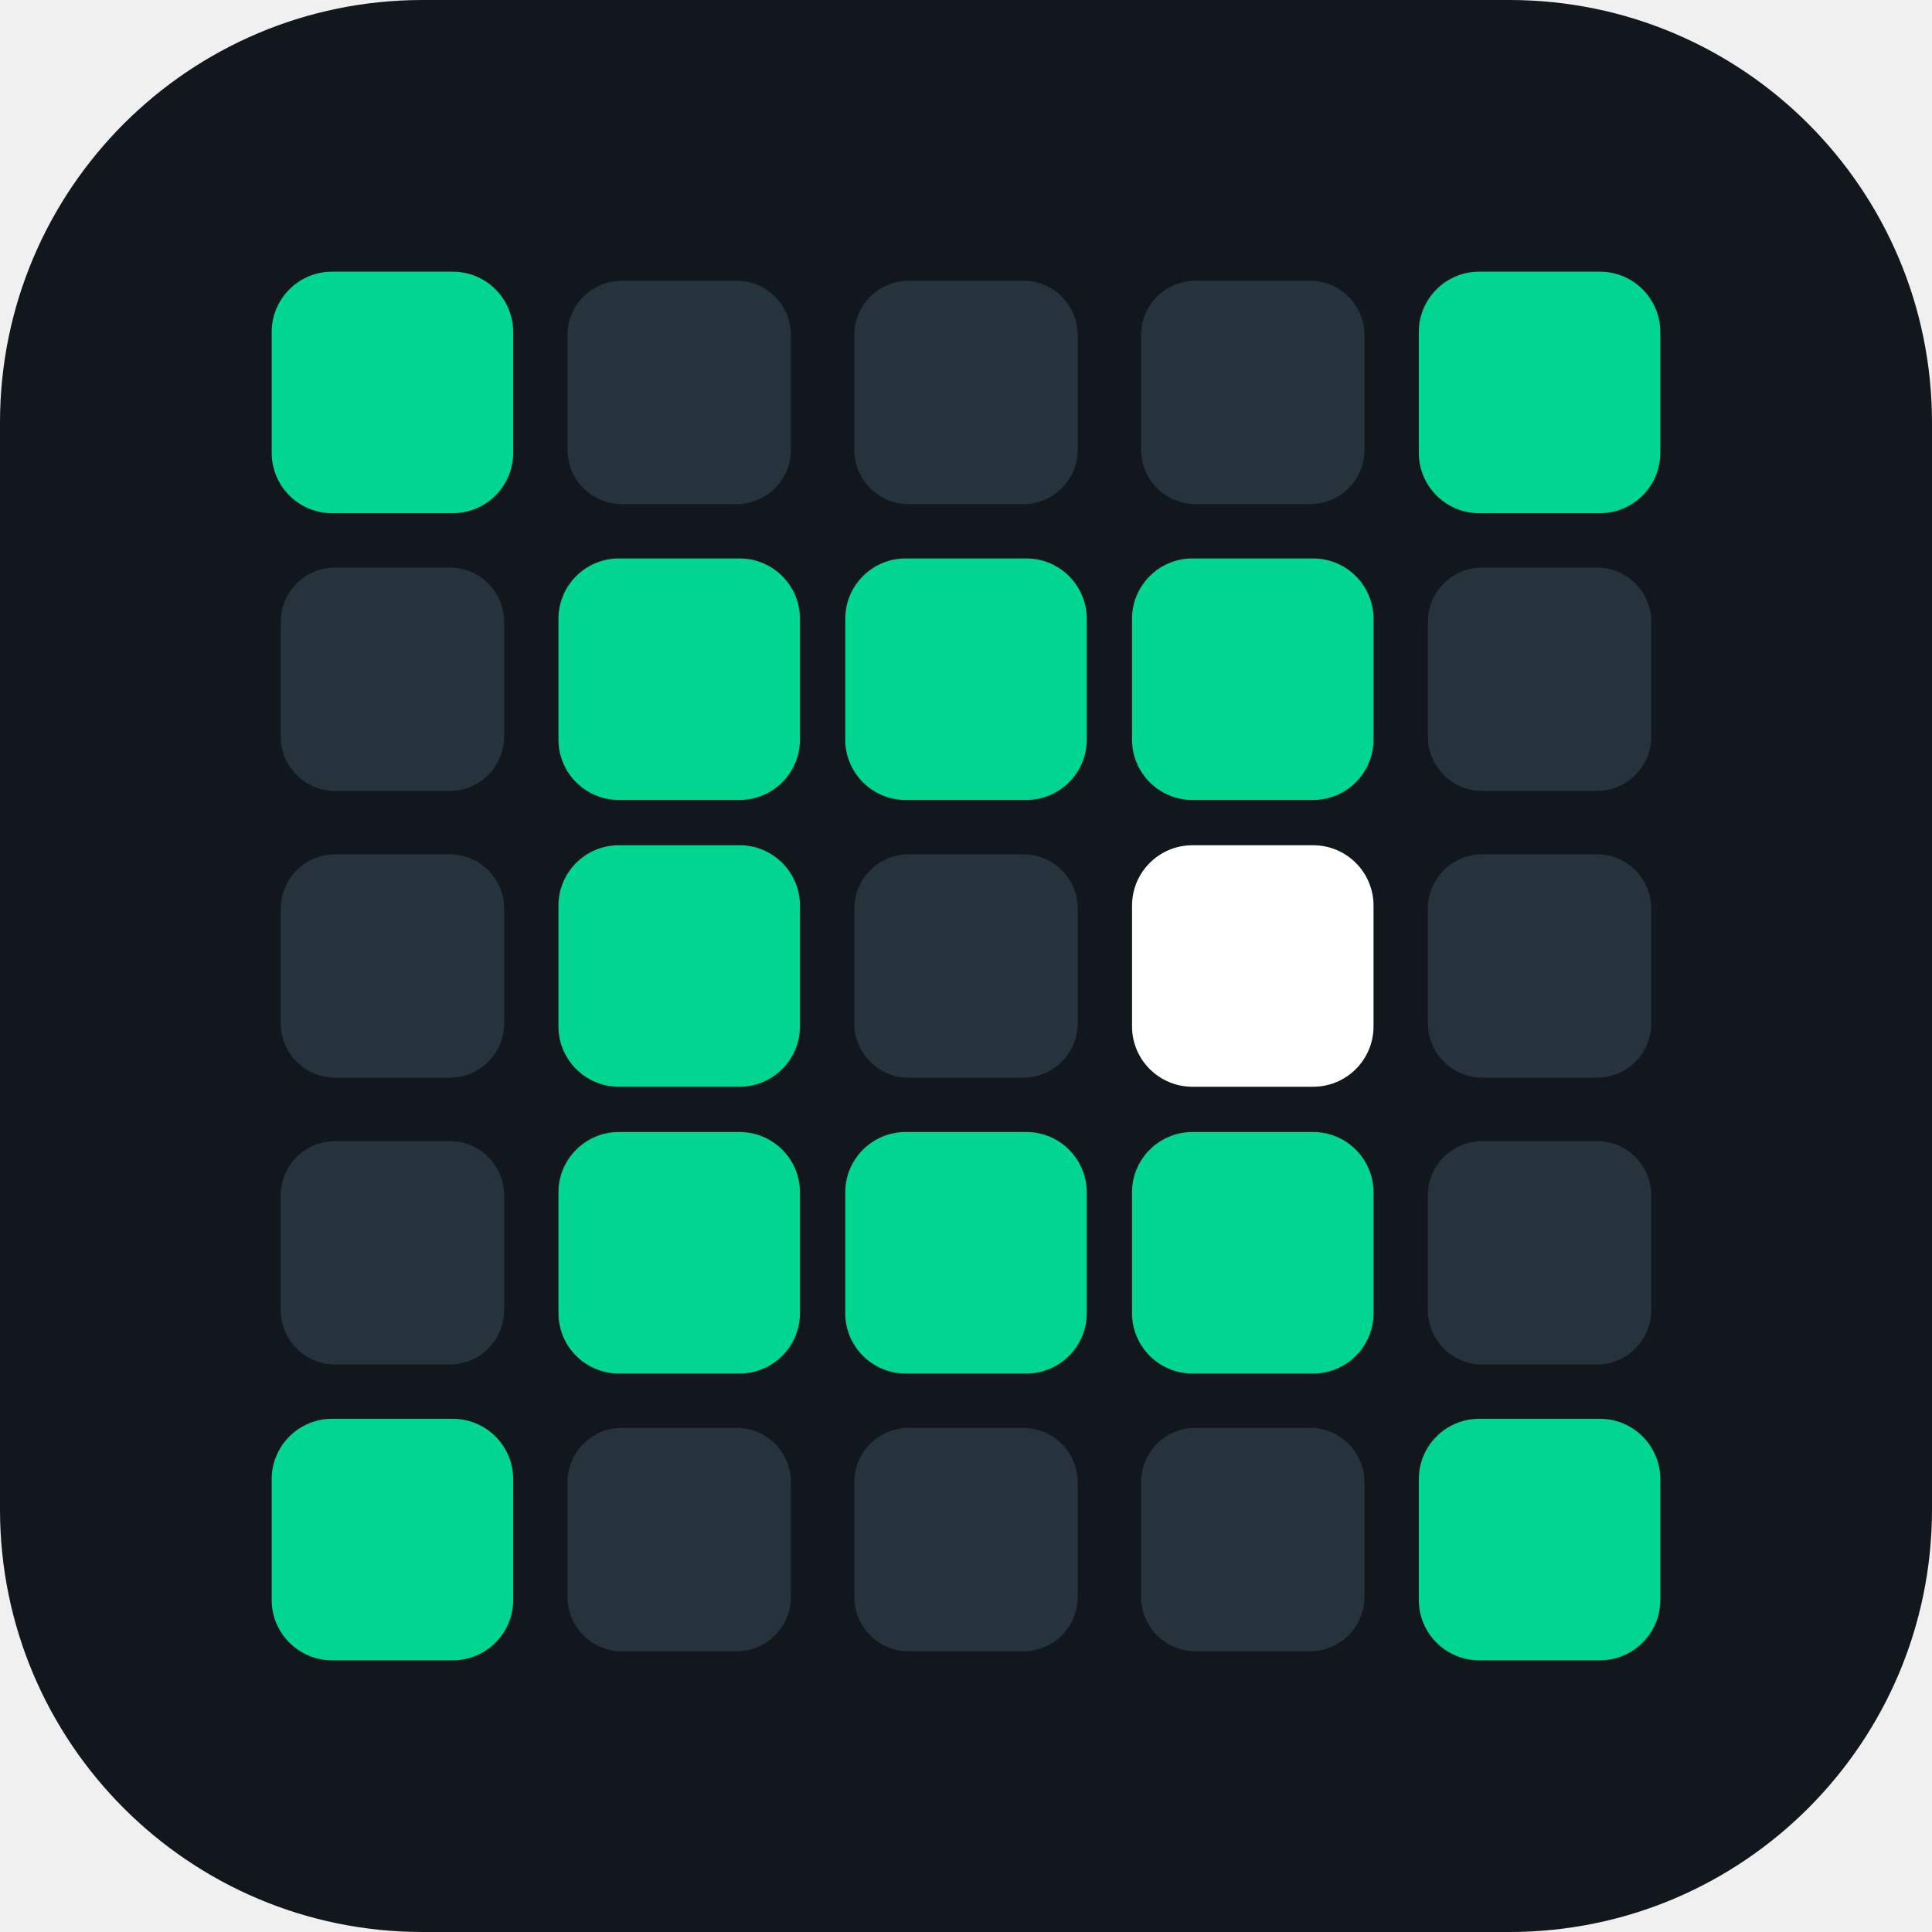
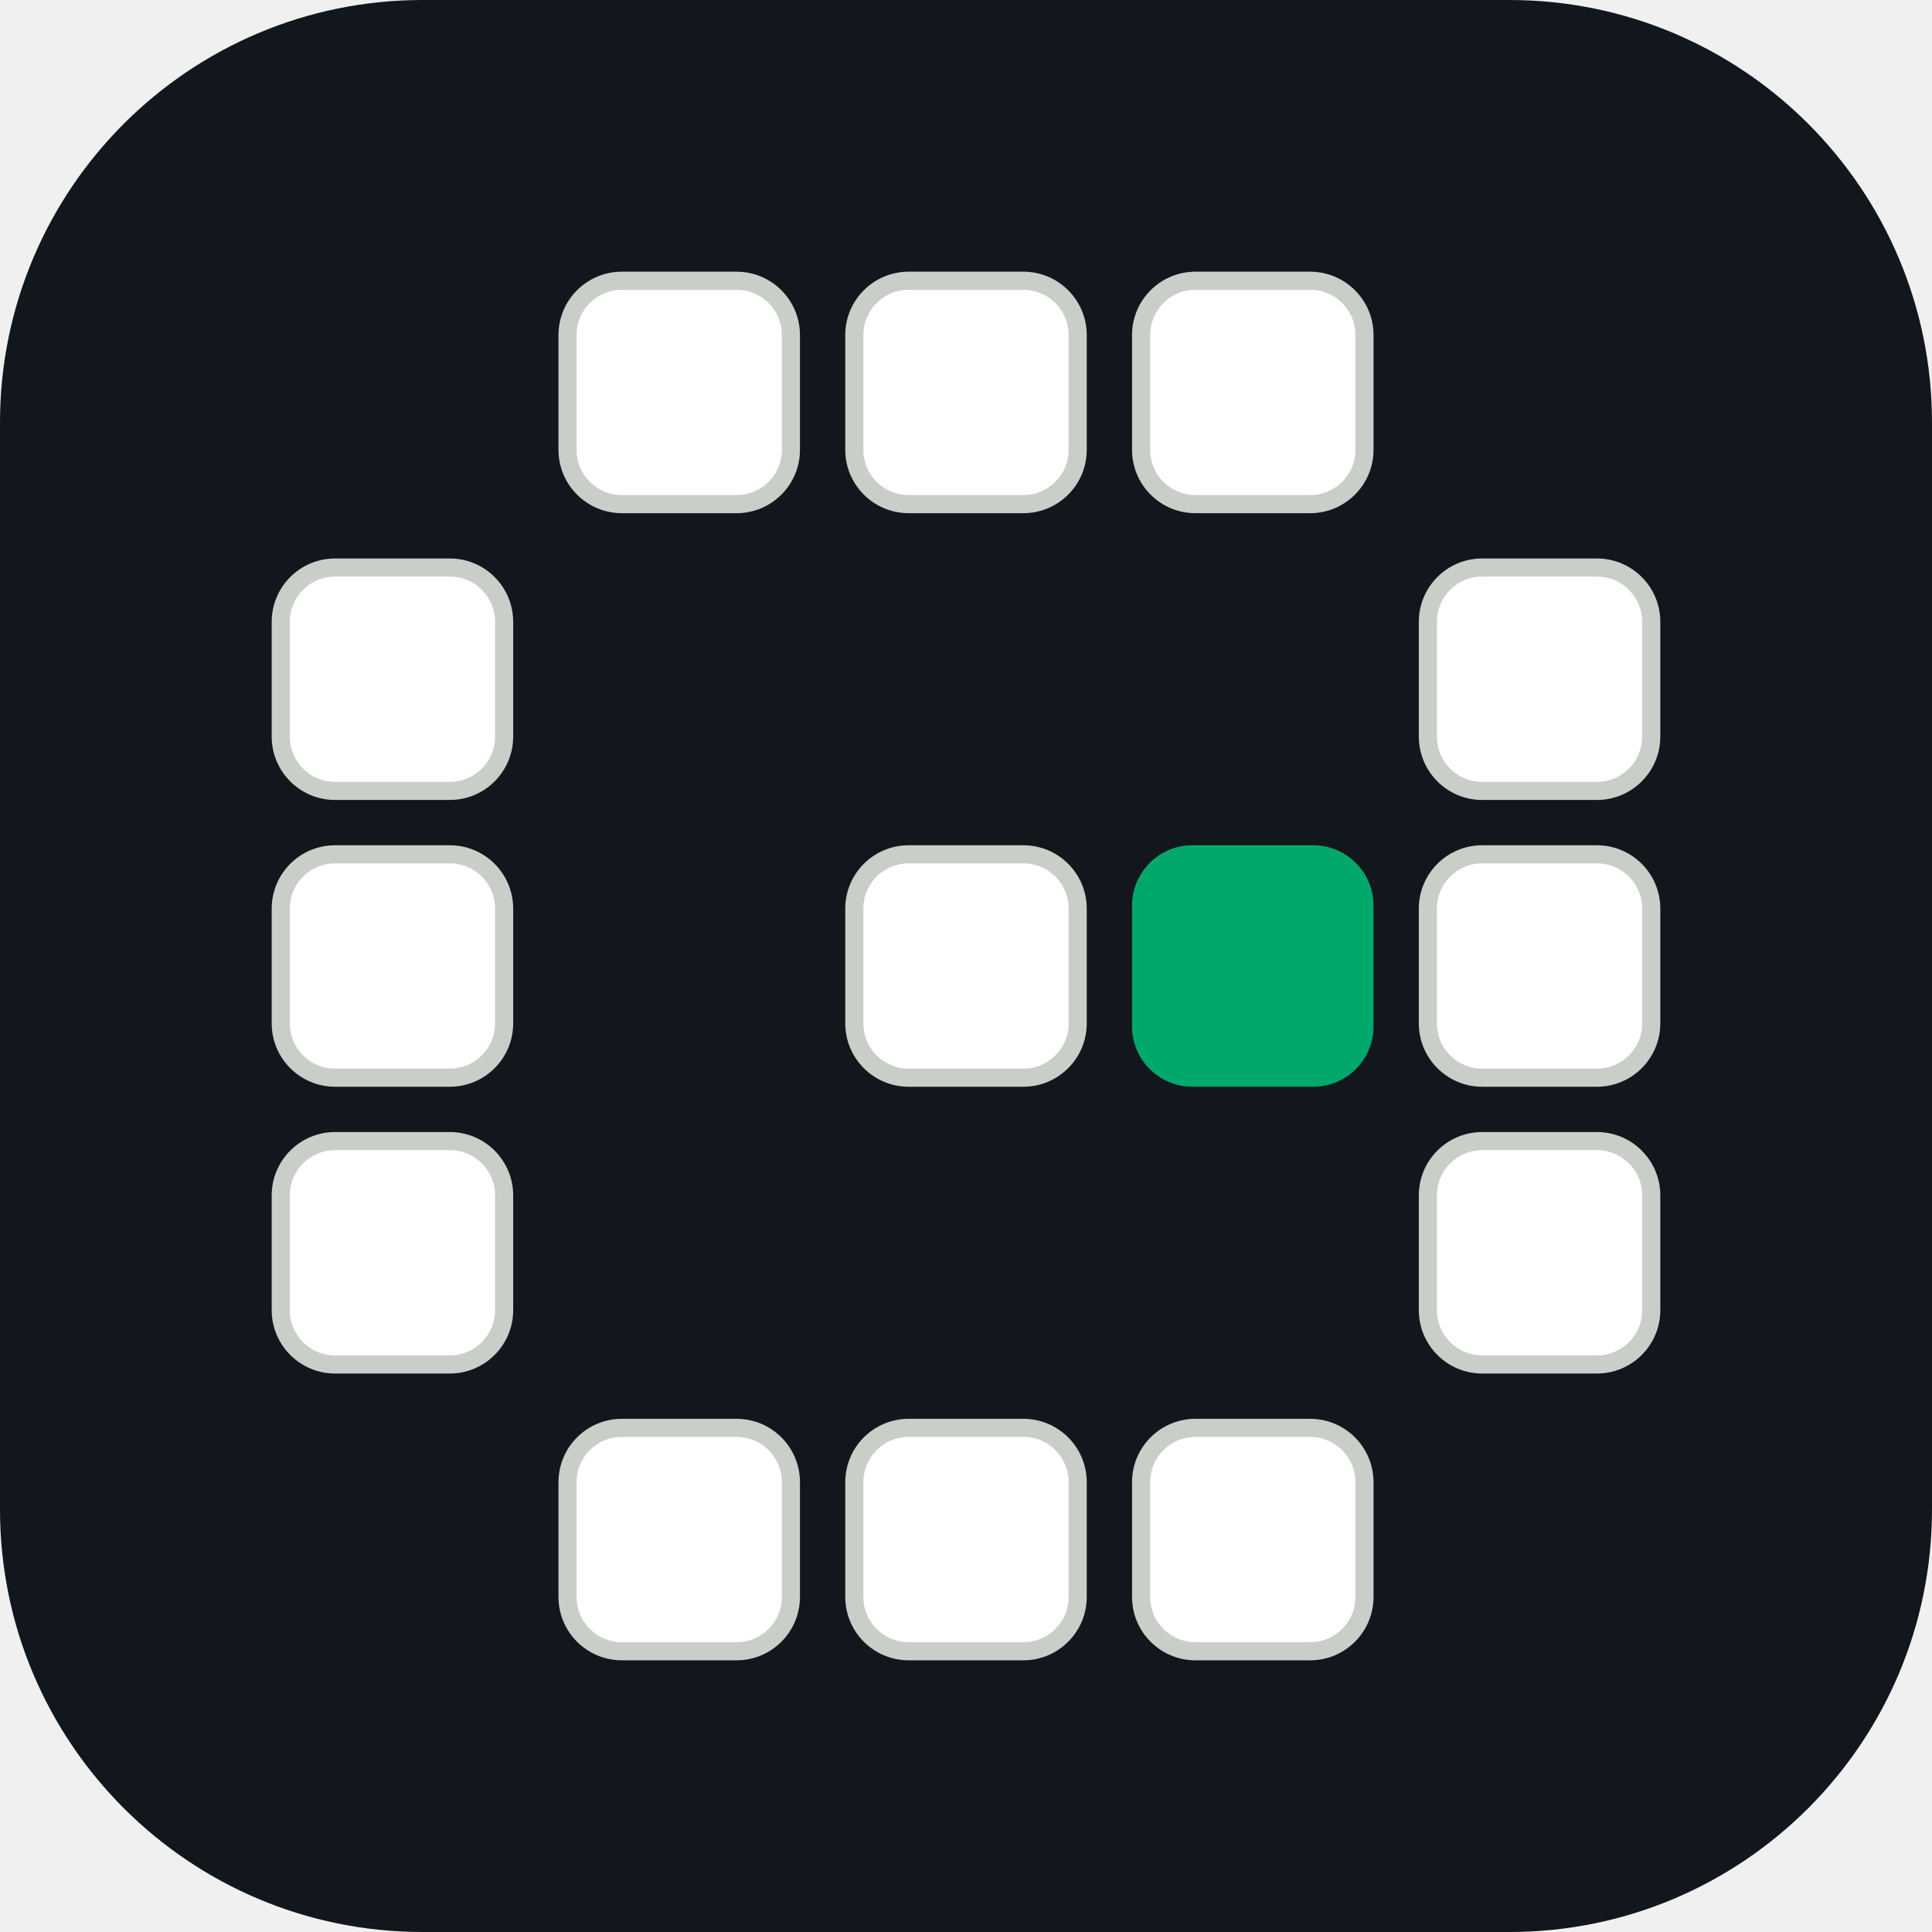
<svg xmlns="http://www.w3.org/2000/svg" viewBox="-14 -14 128 128" width="1024" height="1024">
  <rect x="-14" y="-14" width="128" height="128" rx="28" fill="#11171D" />
-   <rect x="4" y="4" width="16" height="16" rx="4" fill="#00D68F" />
-   <rect x="23.6" y="4.6" width="14.8" height="14.8" rx="3.6" fill="#26323C" />
-   <rect x="42.6" y="4.6" width="14.8" height="14.8" rx="3.6" fill="#26323C" />
-   <rect x="61.6" y="4.6" width="14.8" height="14.8" rx="3.6" fill="#26323C" />
-   <rect x="80" y="4" width="16" height="16" rx="4" fill="#00D68F" />
-   <rect x="4.6" y="23.6" width="14.8" height="14.8" rx="3.6" fill="#26323C" />
-   <rect x="23" y="23" width="16" height="16" rx="4" fill="#00D68F" />
-   <rect x="42" y="23" width="16" height="16" rx="4" fill="#00D68F" />
-   <rect x="61" y="23" width="16" height="16" rx="4" fill="#00D68F" />
-   <rect x="80.6" y="23.6" width="14.8" height="14.8" rx="3.6" fill="#26323C" />
-   <rect x="4.6" y="42.6" width="14.8" height="14.8" rx="3.6" fill="#26323C" />
-   <rect x="23" y="42" width="16" height="16" rx="4" fill="#00D68F" />
-   <rect x="42.6" y="42.6" width="14.8" height="14.8" rx="3.6" fill="#26323C" />
-   <rect x="61" y="42" width="16" height="16" rx="4" fill="#FFFFFF" />
-   <rect x="80.6" y="42.6" width="14.8" height="14.8" rx="3.6" fill="#26323C" />
-   <rect x="4.6" y="61.6" width="14.8" height="14.8" rx="3.6" fill="#26323C" />
-   <rect x="23" y="61" width="16" height="16" rx="4" fill="#00D68F" />
-   <rect x="42" y="61" width="16" height="16" rx="4" fill="#00D68F" />
-   <rect x="61" y="61" width="16" height="16" rx="4" fill="#00D68F" />
-   <rect x="80.6" y="61.6" width="14.8" height="14.8" rx="3.6" fill="#26323C" />
-   <rect x="4" y="80" width="16" height="16" rx="4" fill="#00D68F" />
-   <rect x="23.6" y="80.6" width="14.8" height="14.8" rx="3.6" fill="#26323C" />
-   <rect x="42.6" y="80.6" width="14.8" height="14.8" rx="3.6" fill="#26323C" />
-   <rect x="61.6" y="80.6" width="14.8" height="14.8" rx="3.6" fill="#26323C" />
-   <rect x="80" y="80" width="16" height="16" rx="4" fill="#00D68F" />
+   <rect x="4" y="4" width="16" height="16" rx="4" fill="#11171D" />
+   <rect x="23.6" y="4.6" width="14.8" height="14.8" rx="3.6" fill="#FFFFFF" stroke="#C9CEC8" stroke-width="1.2" />
+   <rect x="42.6" y="4.6" width="14.8" height="14.8" rx="3.6" fill="#FFFFFF" stroke="#C9CEC8" stroke-width="1.2" />
+   <rect x="61.6" y="4.6" width="14.8" height="14.8" rx="3.6" fill="#FFFFFF" stroke="#C9CEC8" stroke-width="1.2" />
+   <rect x="80" y="4" width="16" height="16" rx="4" fill="#11171D" />
+   <rect x="4.6" y="23.6" width="14.8" height="14.8" rx="3.6" fill="#FFFFFF" stroke="#C9CEC8" stroke-width="1.2" />
+   <rect x="23" y="23" width="16" height="16" rx="4" fill="#11171D" />
+   <rect x="42" y="23" width="16" height="16" rx="4" fill="#11171D" />
+   <rect x="61" y="23" width="16" height="16" rx="4" fill="#11171D" />
+   <rect x="80.6" y="23.6" width="14.8" height="14.8" rx="3.6" fill="#FFFFFF" stroke="#C9CEC8" stroke-width="1.2" />
+   <rect x="4.6" y="42.6" width="14.8" height="14.8" rx="3.6" fill="#FFFFFF" stroke="#C9CEC8" stroke-width="1.2" />
+   <rect x="23" y="42" width="16" height="16" rx="4" fill="#11171D" />
+   <rect x="42.6" y="42.6" width="14.8" height="14.8" rx="3.6" fill="#FFFFFF" stroke="#C9CEC8" stroke-width="1.2" />
+   <rect x="61" y="42" width="16" height="16" rx="4" fill="#00A86B" />
+   <rect x="80.6" y="42.6" width="14.8" height="14.8" rx="3.6" fill="#FFFFFF" stroke="#C9CEC8" stroke-width="1.2" />
+   <rect x="4.6" y="61.6" width="14.8" height="14.8" rx="3.6" fill="#FFFFFF" stroke="#C9CEC8" stroke-width="1.2" />
+   <rect x="23" y="61" width="16" height="16" rx="4" fill="#11171D" />
+   <rect x="42" y="61" width="16" height="16" rx="4" fill="#11171D" />
+   <rect x="61" y="61" width="16" height="16" rx="4" fill="#11171D" />
+   <rect x="80.6" y="61.6" width="14.8" height="14.8" rx="3.6" fill="#FFFFFF" stroke="#C9CEC8" stroke-width="1.2" />
+   <rect x="4" y="80" width="16" height="16" rx="4" fill="#11171D" />
+   <rect x="23.6" y="80.6" width="14.8" height="14.8" rx="3.6" fill="#FFFFFF" stroke="#C9CEC8" stroke-width="1.2" />
+   <rect x="42.6" y="80.6" width="14.8" height="14.8" rx="3.6" fill="#FFFFFF" stroke="#C9CEC8" stroke-width="1.2" />
+   <rect x="61.6" y="80.6" width="14.8" height="14.8" rx="3.6" fill="#FFFFFF" stroke="#C9CEC8" stroke-width="1.2" />
+   <rect x="80" y="80" width="16" height="16" rx="4" fill="#11171D" />
</svg>
